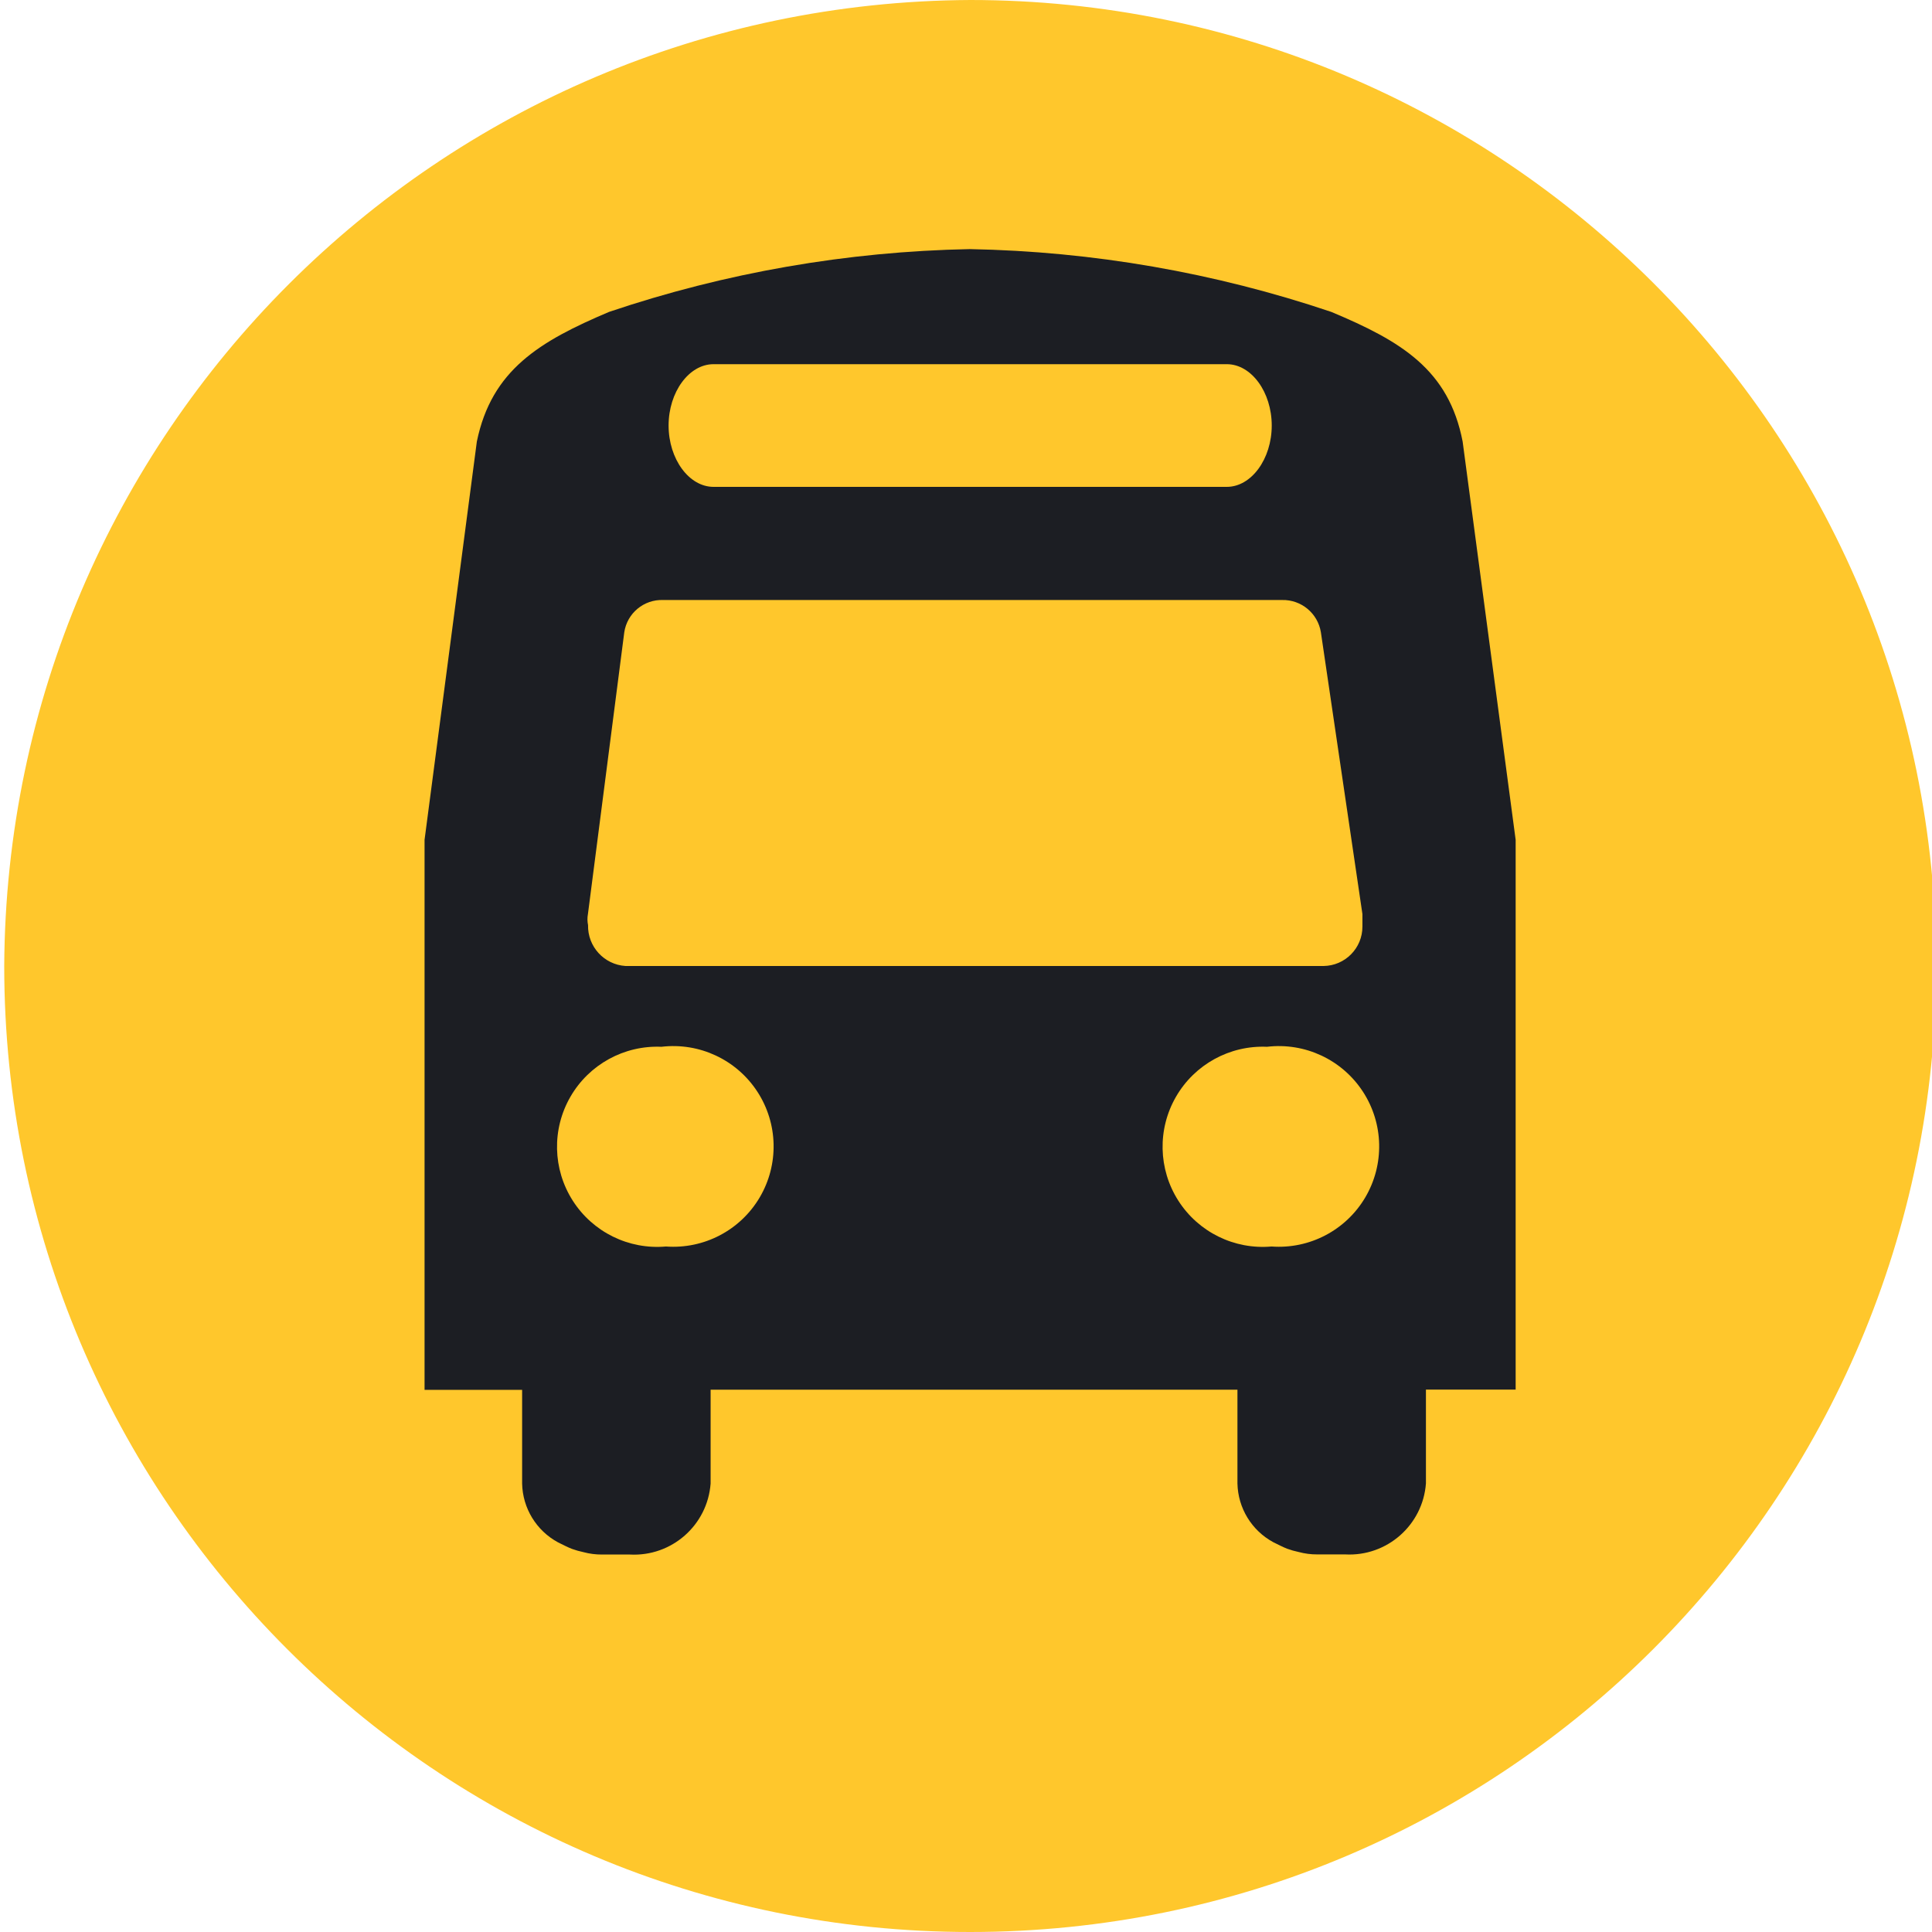
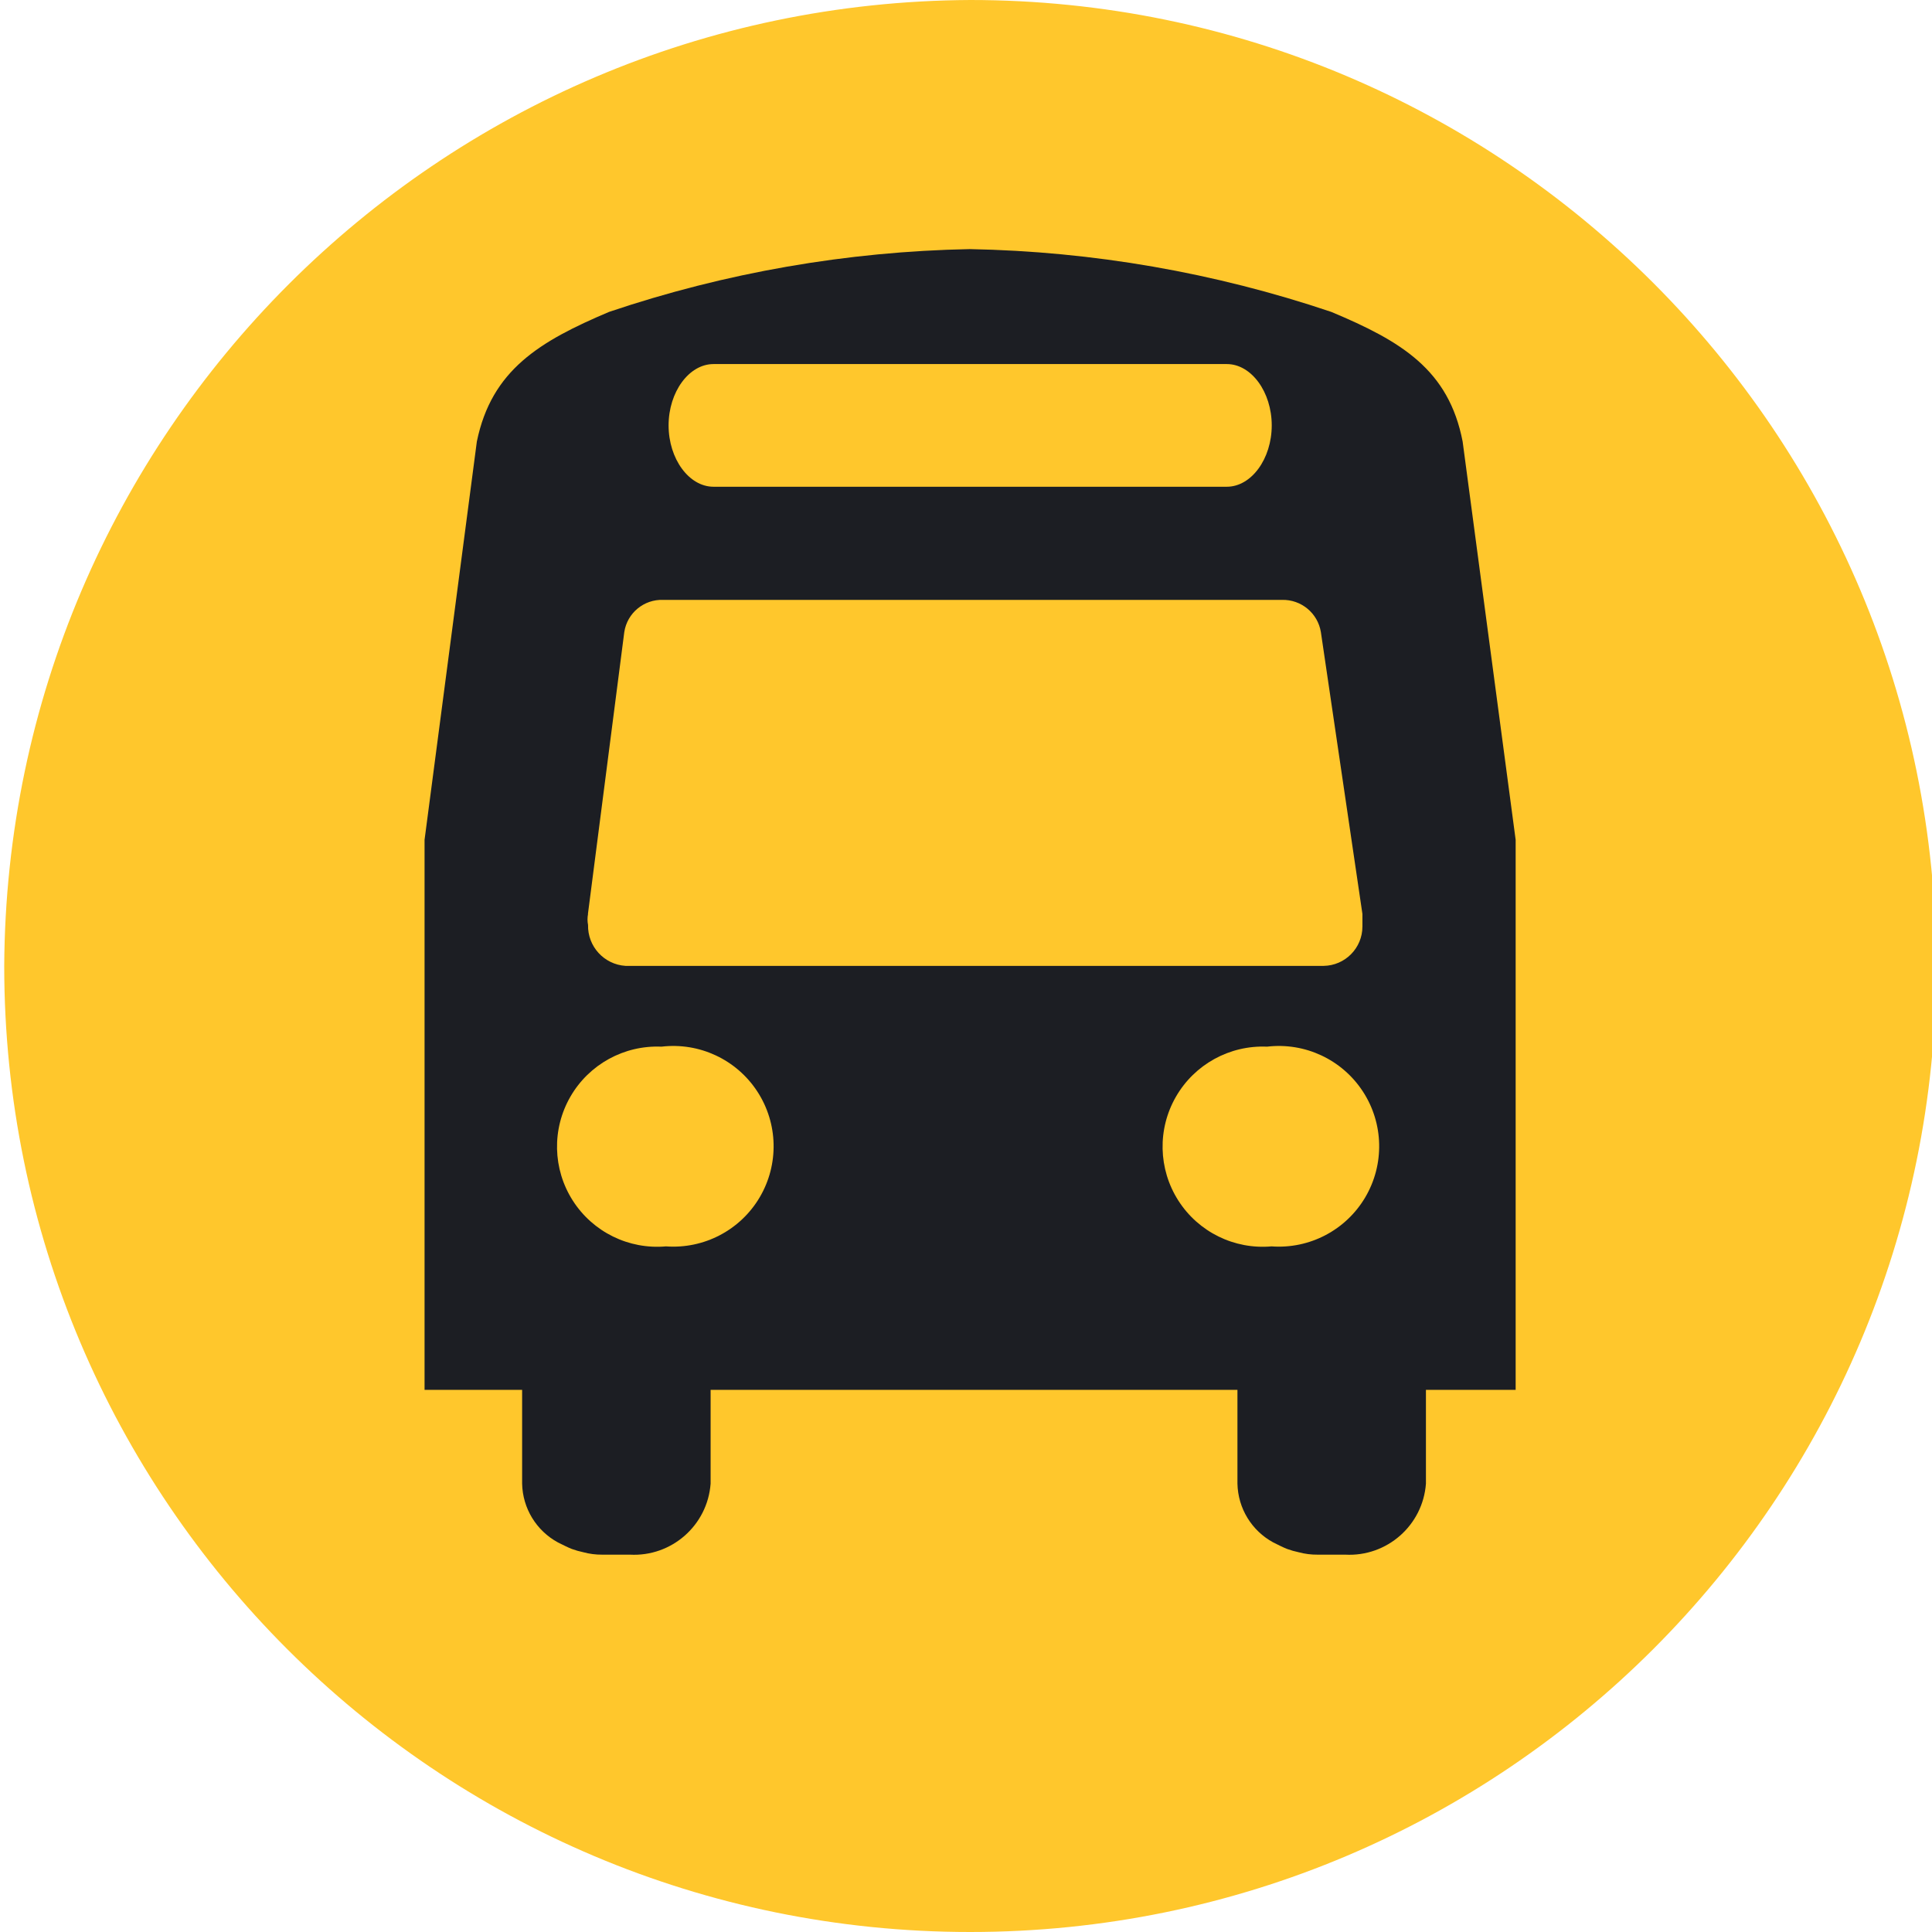
<svg xmlns="http://www.w3.org/2000/svg" viewBox="0 0 16 16">
  <path d="m8.035 0a8.041 8.041 0 0 0 -8 8 8 8 0 1 0 8-8" fill="#ffc72c" />
-   <path d="m12.552 6.955-.439-3.298c-.115-.595-.507-.831-1.088-1.074a9.948 9.948 0 0 0 -2.994-.52 9.942 9.942 0 0 0 -2.987.52c-.574.243-.973.48-1.095 1.074l-.433 3.298v4.555h.808v.777a.567.567 0 0 0 .297.486c.041.02.081.041.115.054a.689.689 0 0 0 .095.027.577.577 0 0 0 .155.02h.23a.636.636 0 0 0 .669-.588v-.777h4.363v.777a.567.567 0 0 0 .297.486c.041.02.081.041.115.054a.689.689 0 0 0 .095.027.577.577 0 0 0 .155.02h.23a.636.636 0 0 0 .669-.588v-.777h.743zm-6.643-3.939h4.251c.203 0 .372.231.372.508s-.169.508-.372.508h-4.251c-.203 0-.372-.231-.372-.508s.169-.508.372-.508zm-1.04 4.554.301-2.334a.314.314 0 0 1 .322-.267h5.125a.318.318 0 0 1 .322.267l.344 2.334v.104a.326.326 0 0 1 -.322.326h-5.781a.332.332 0 0 1 -.31-.339.233.233 0 0 1 -.001-.091zm.646 2.753a.829.829 0 1 1 -.037-1.654.831.831 0 1 1 .037 1.654zm5.015 0a.829.829 0 1 1 -.037-1.654.831.831 0 1 1 .037 1.654z" fill="#1c1e23" />
+   <path d="m12.552 6.955-.439-3.298c-.115-.595-.507-.831-1.088-1.074a9.948 9.948 0 0 0 -2.994-.52 9.941 9.941 0 0 0 -2.987.52c-.574.243-.973.48-1.095 1.074l-.433 3.298v4.555h.808v.777a.567.567 0 0 0 .297.487c.041.02.081.041.115.054a.689.689 0 0 0 .095.027.576.576 0 0 0 .155.02h.23a.636.636 0 0 0 .669-.588v-.777h4.363v.777a.567.567 0 0 0 .297.487c.041.02.081.041.115.054a.689.689 0 0 0 .095.027.576.576 0 0 0 .155.02h.23a.636.636 0 0 0 .669-.588v-.777h.743zm-6.643-3.94h4.251c.203 0 .372.231.372.508s-.169.508-.372.508h-4.251c-.203 0-.372-.231-.372-.508s.169-.508.372-.508zm-1.04 4.554.301-2.334a.314.314 0 0 1 .322-.267h5.125a.318.318 0 0 1 .322.267l.344 2.334v.104a.326.326 0 0 1 -.322.326h-5.781a.332.332 0 0 1 -.31-.339.233.233 0 0 1 0-.091zm.646 2.753a.829.829 0 1 1 -.037-1.654.831.831 0 1 1 .037 1.654zm5.015 0a.829.829 0 1 1 -.037-1.654.831.831 0 1 1 .037 1.654z" fill="#1c1e23" />
</svg>
